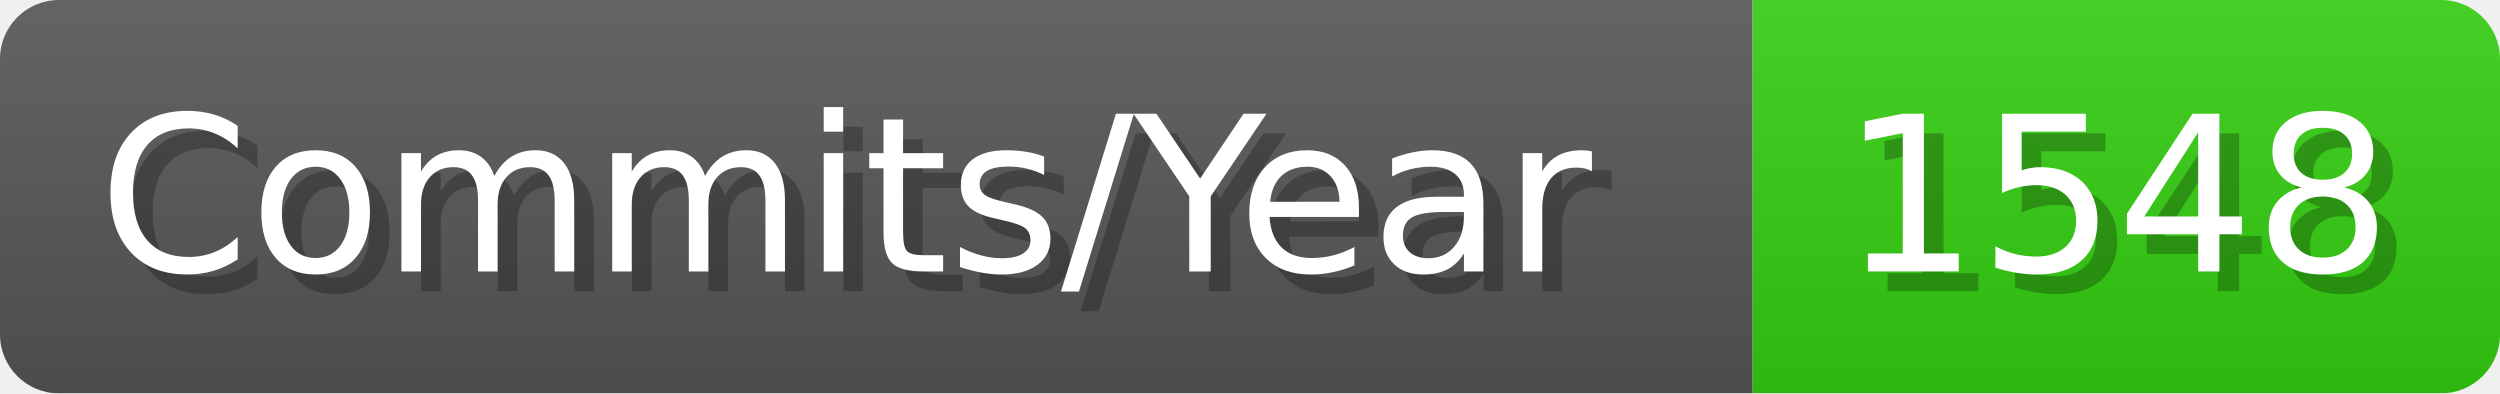
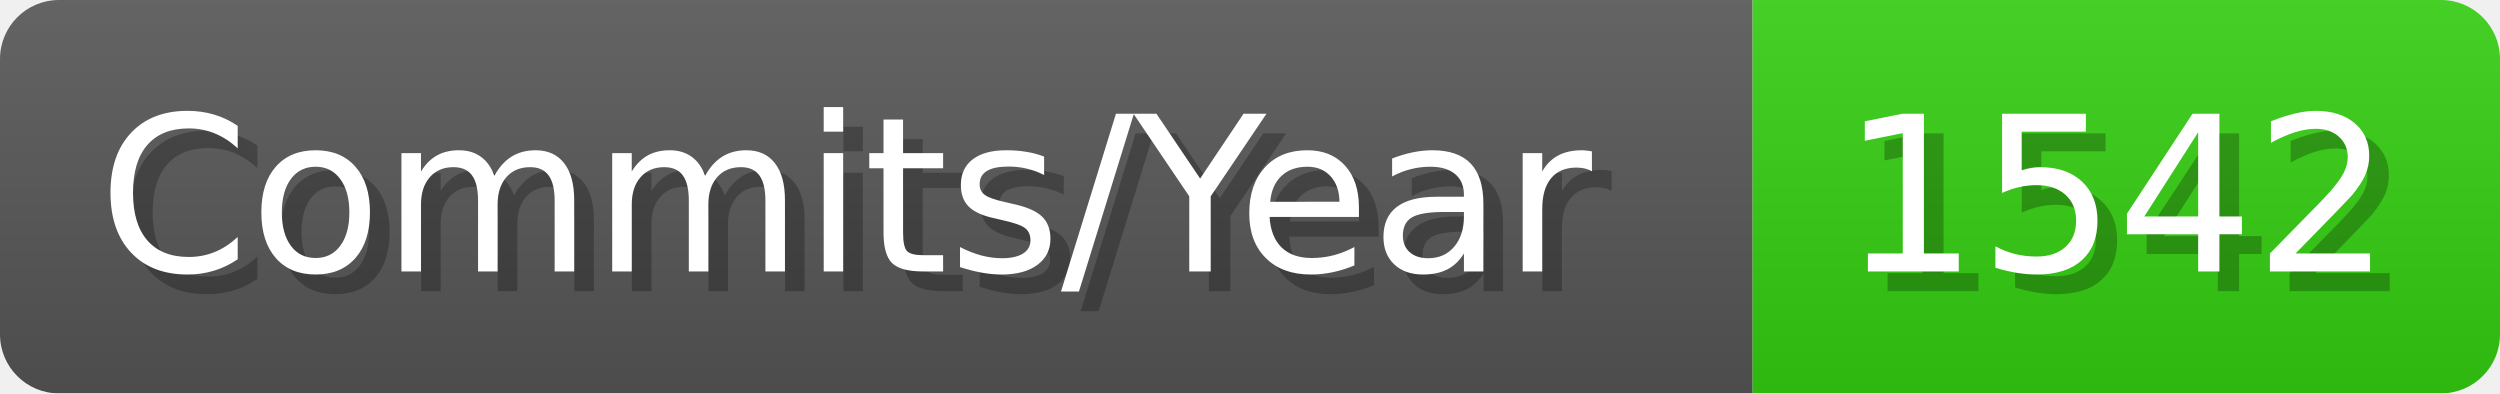
- <svg xmlns="http://www.w3.org/2000/svg" width="127.1" height="20" viewBox="0 0 1271 200" role="img" aria-label="Commits/Year: 1548">
+ <svg xmlns="http://www.w3.org/2000/svg" width="127.1" height="20" viewBox="0 0 1271 200" role="img" aria-label="Commits/Year: 1542">
  <linearGradient id="aUPdi" x2="0" y2="100%">
    <stop offset="0" stop-opacity=".1" stop-color="#EEE" />
    <stop offset="1" stop-opacity=".1" />
  </linearGradient>
  <mask id="WfAiQ">
    <rect width="1271" height="200" rx="30" fill="#FFF" />
  </mask>
  <g mask="url(#WfAiQ)">
    <rect width="891" height="200" fill="#555" />
    <rect width="380" height="200" fill="#3C1" x="891" />
    <rect width="1271" height="200" fill="url(#aUPdi)" />
  </g>
  <g aria-hidden="true" fill="#fff" text-anchor="start" font-family="Verdana,DejaVu Sans,sans-serif" font-size="110">
    <text x="60" y="148" textLength="791" fill="#000" opacity="0.25">Commits/Year</text>
    <text x="50" y="138" textLength="791">Commits/Year</text>
-     <text x="946" y="148" textLength="280" fill="#000" opacity="0.25">1548</text>
-     <text x="936" y="138" textLength="280">1548</text>
+     <text x="946" y="148" textLength="280" fill="#000" opacity="0.25">1542</text>
+     <text x="936" y="138" textLength="280">1542</text>
  </g>
</svg>
